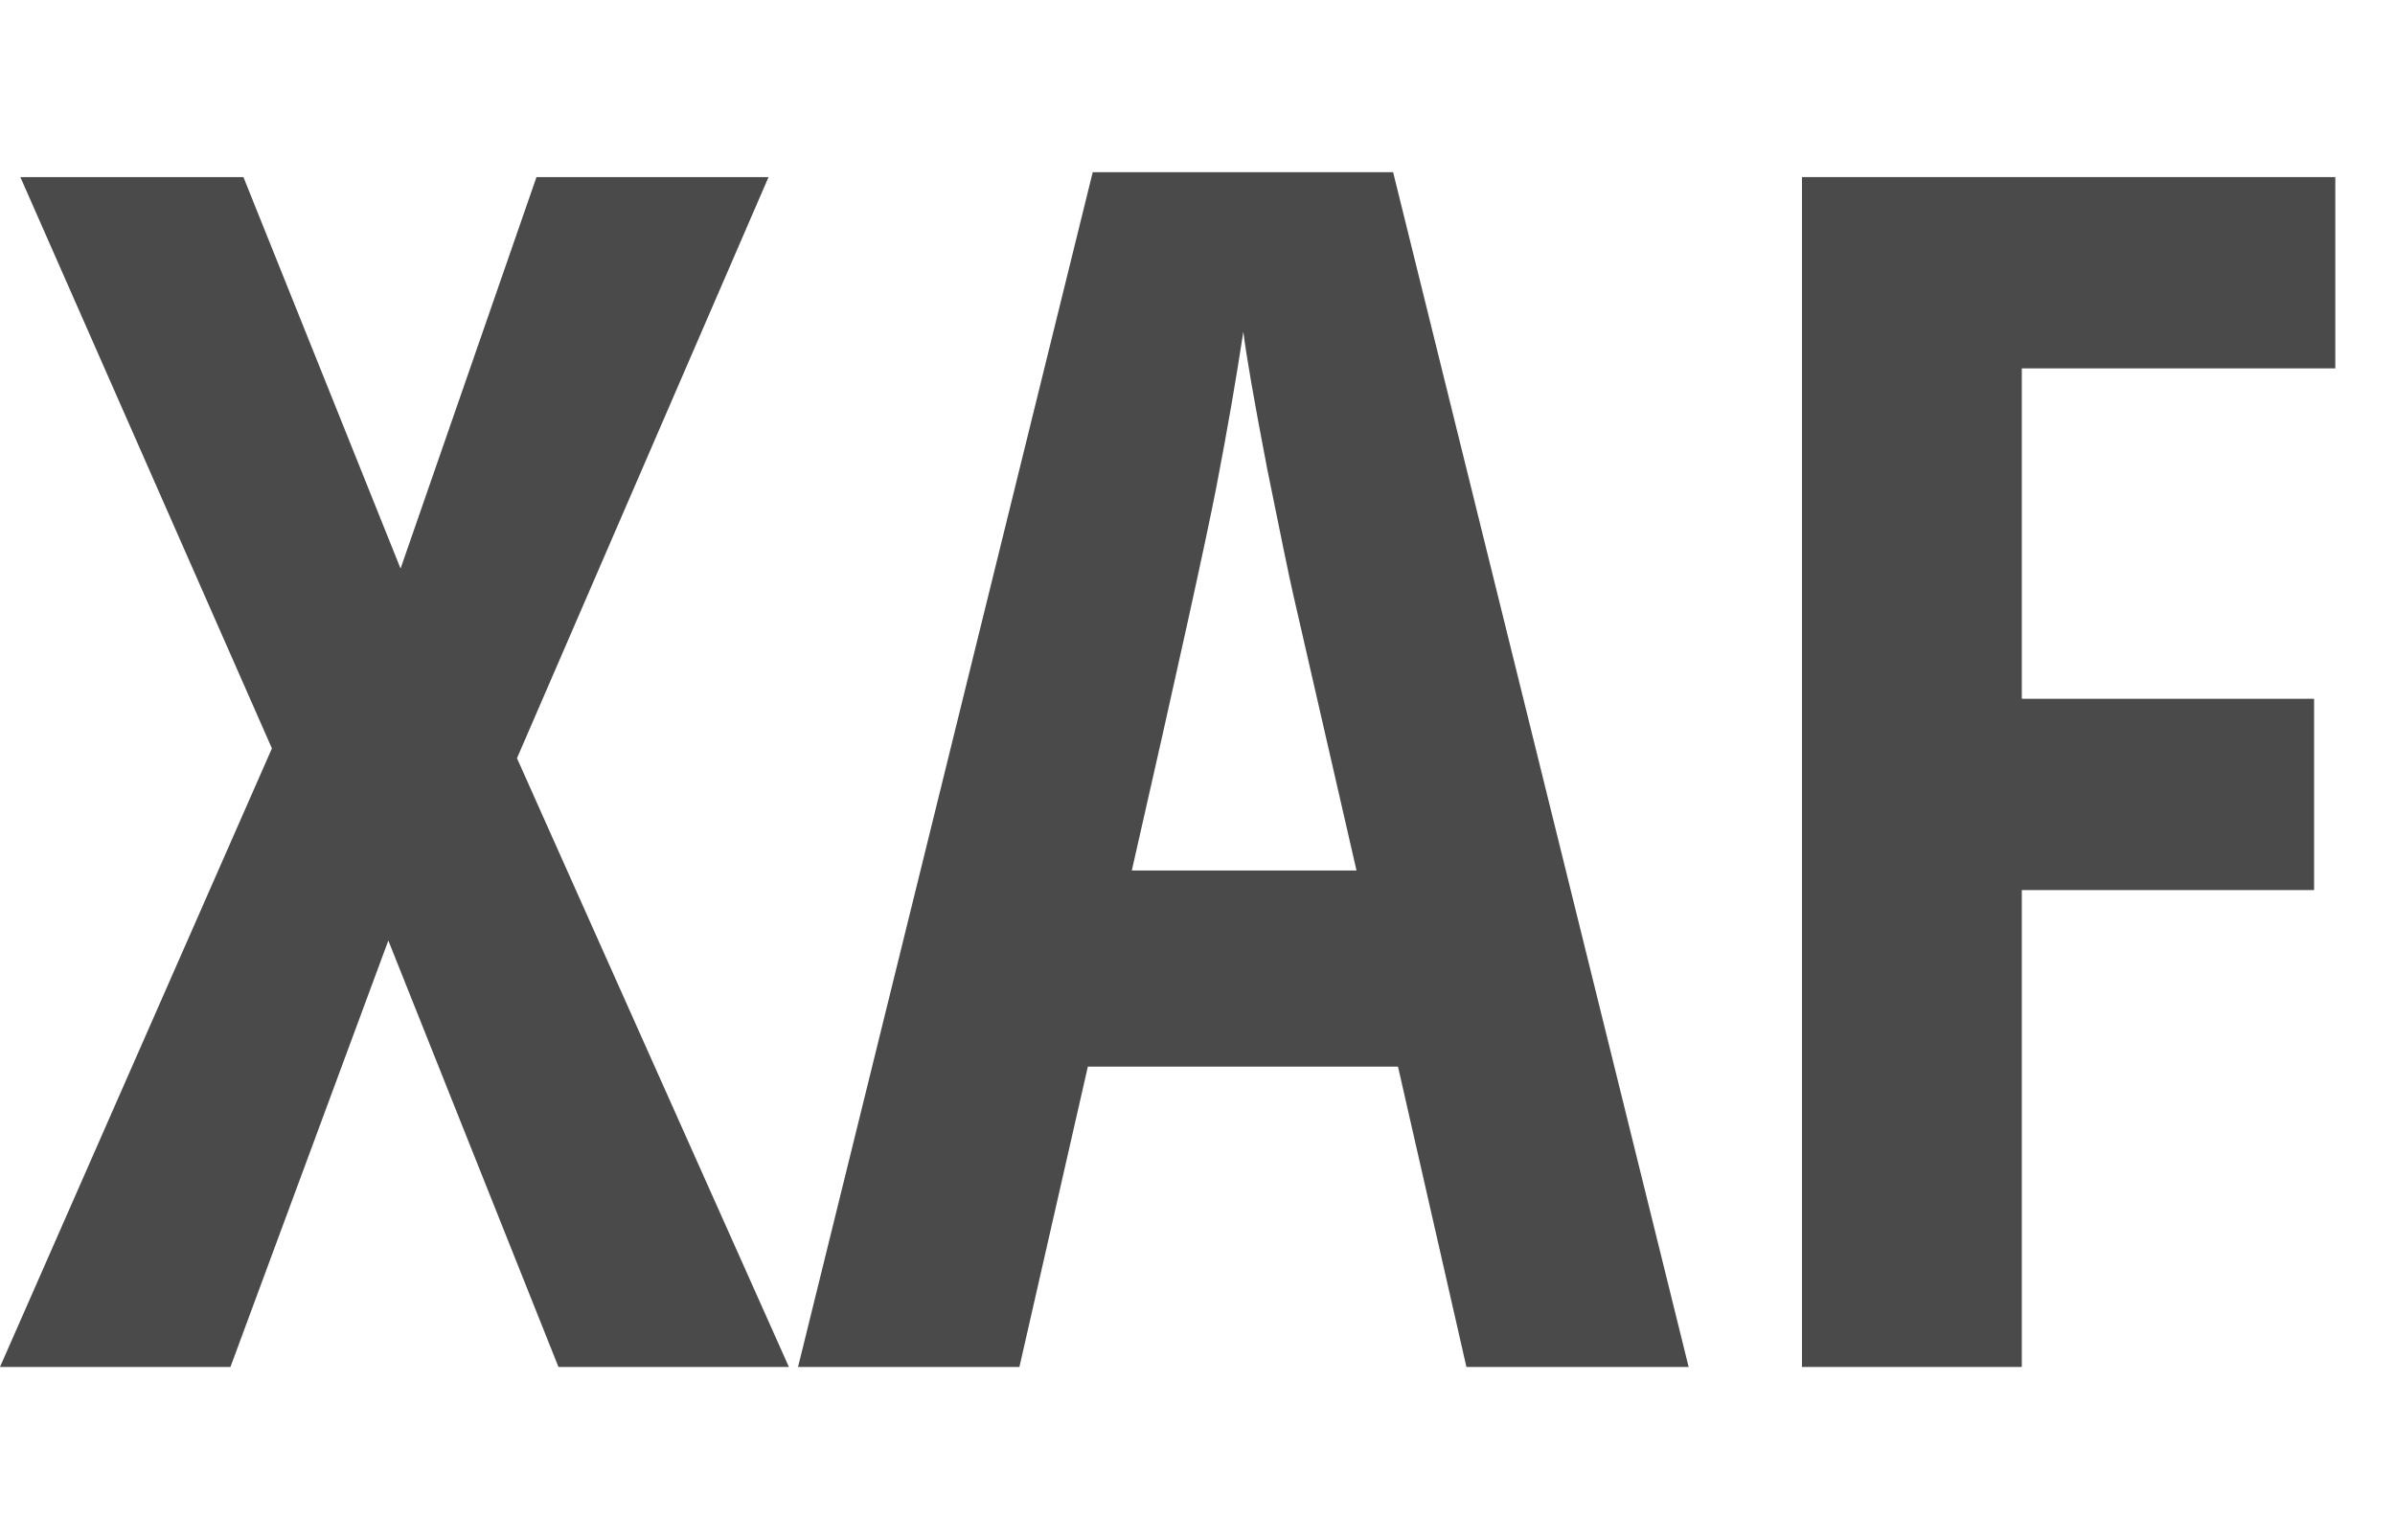
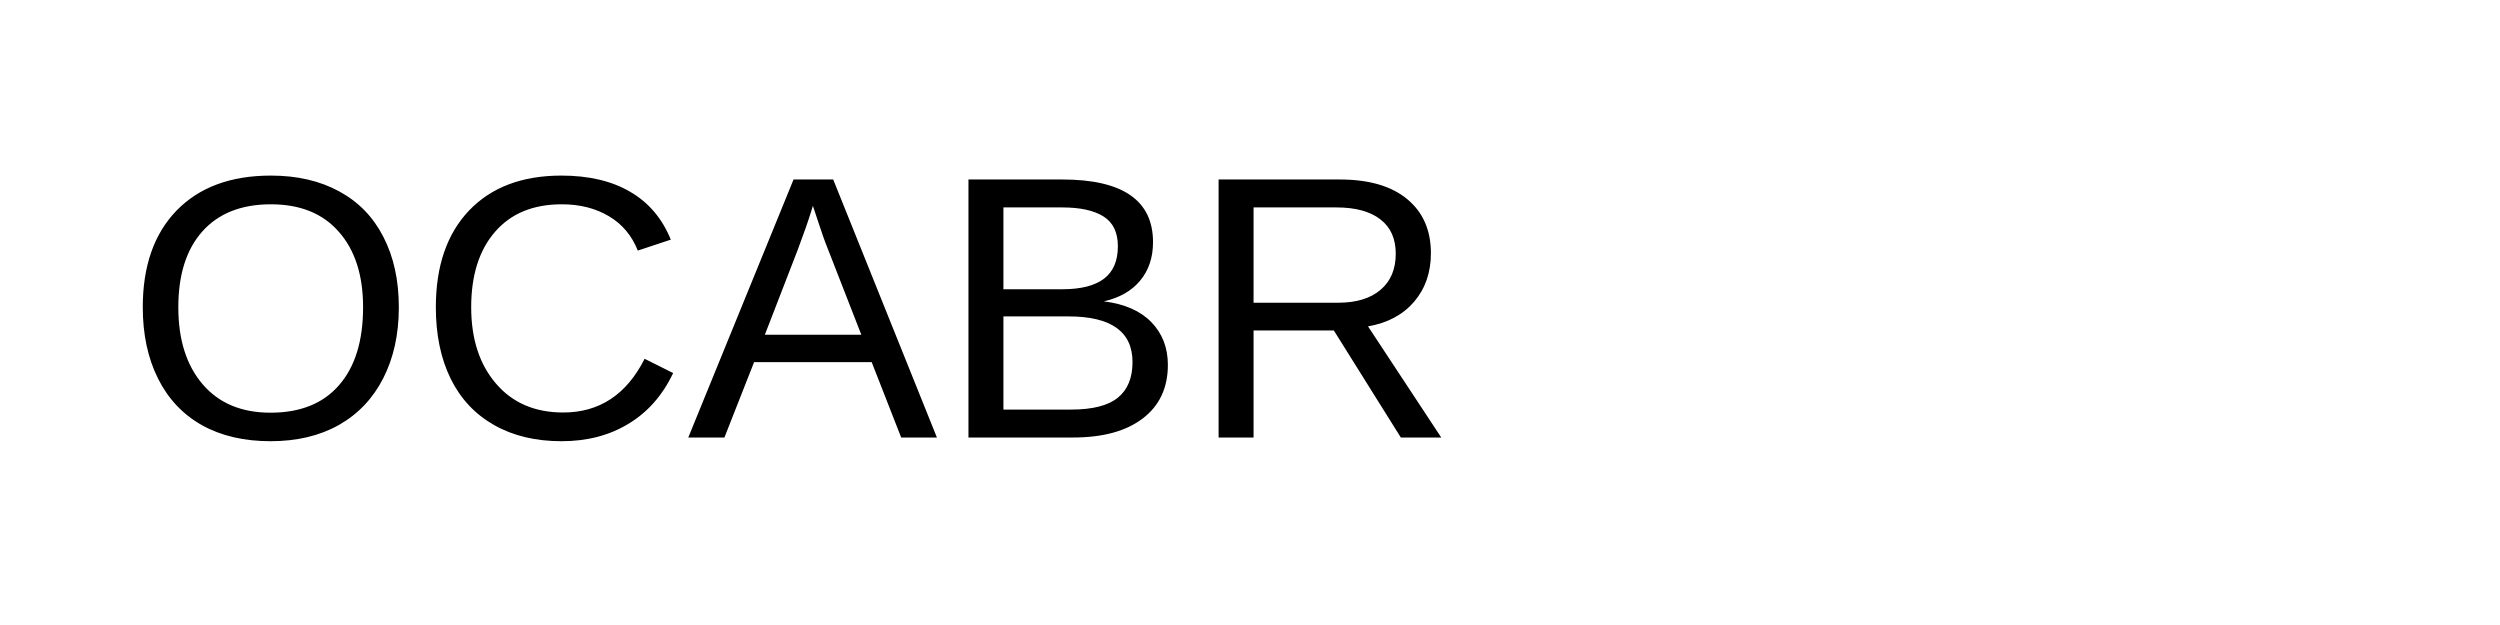
- <svg xmlns="http://www.w3.org/2000/svg" width="28" height="18" viewBox="0 0 28 18" fill="none">
-   <path d="M9.223 15.986H6.529L4.54 10.999L2.694 15.986H0L3.179 8.752L0.238 2.071H2.846L4.683 6.649L6.272 2.071H8.985L6.044 8.867L9.223 15.986Z" fill="#4A4A4A" />
-   <path d="M17.144 15.986L16.344 12.474H12.718L11.918 15.986H9.33L12.775 2.014H16.287L19.742 15.986H17.144ZM15.859 10.18L15.117 6.944C15.072 6.747 14.971 6.256 14.812 5.469C14.66 4.676 14.568 4.146 14.536 3.879C14.453 4.425 14.349 5.028 14.222 5.688C14.095 6.341 13.765 7.839 13.232 10.18H15.859Z" fill="#4A4A4A" />
-   <path d="M23.637 15.986H21.067V2.071H27.302V4.308H23.637V8.172H27.054V10.409H23.637V15.986Z" fill="#4A4A4A" />
+ <svg xmlns="http://www.w3.org/2000/svg" baseProfile="full" height="50px" version="1.1" width="200px">
+   <defs />
+   <text fill="black" font-family="Arial" font-size="30px" x="10px" y="35px">OCABR</text>
</svg>
